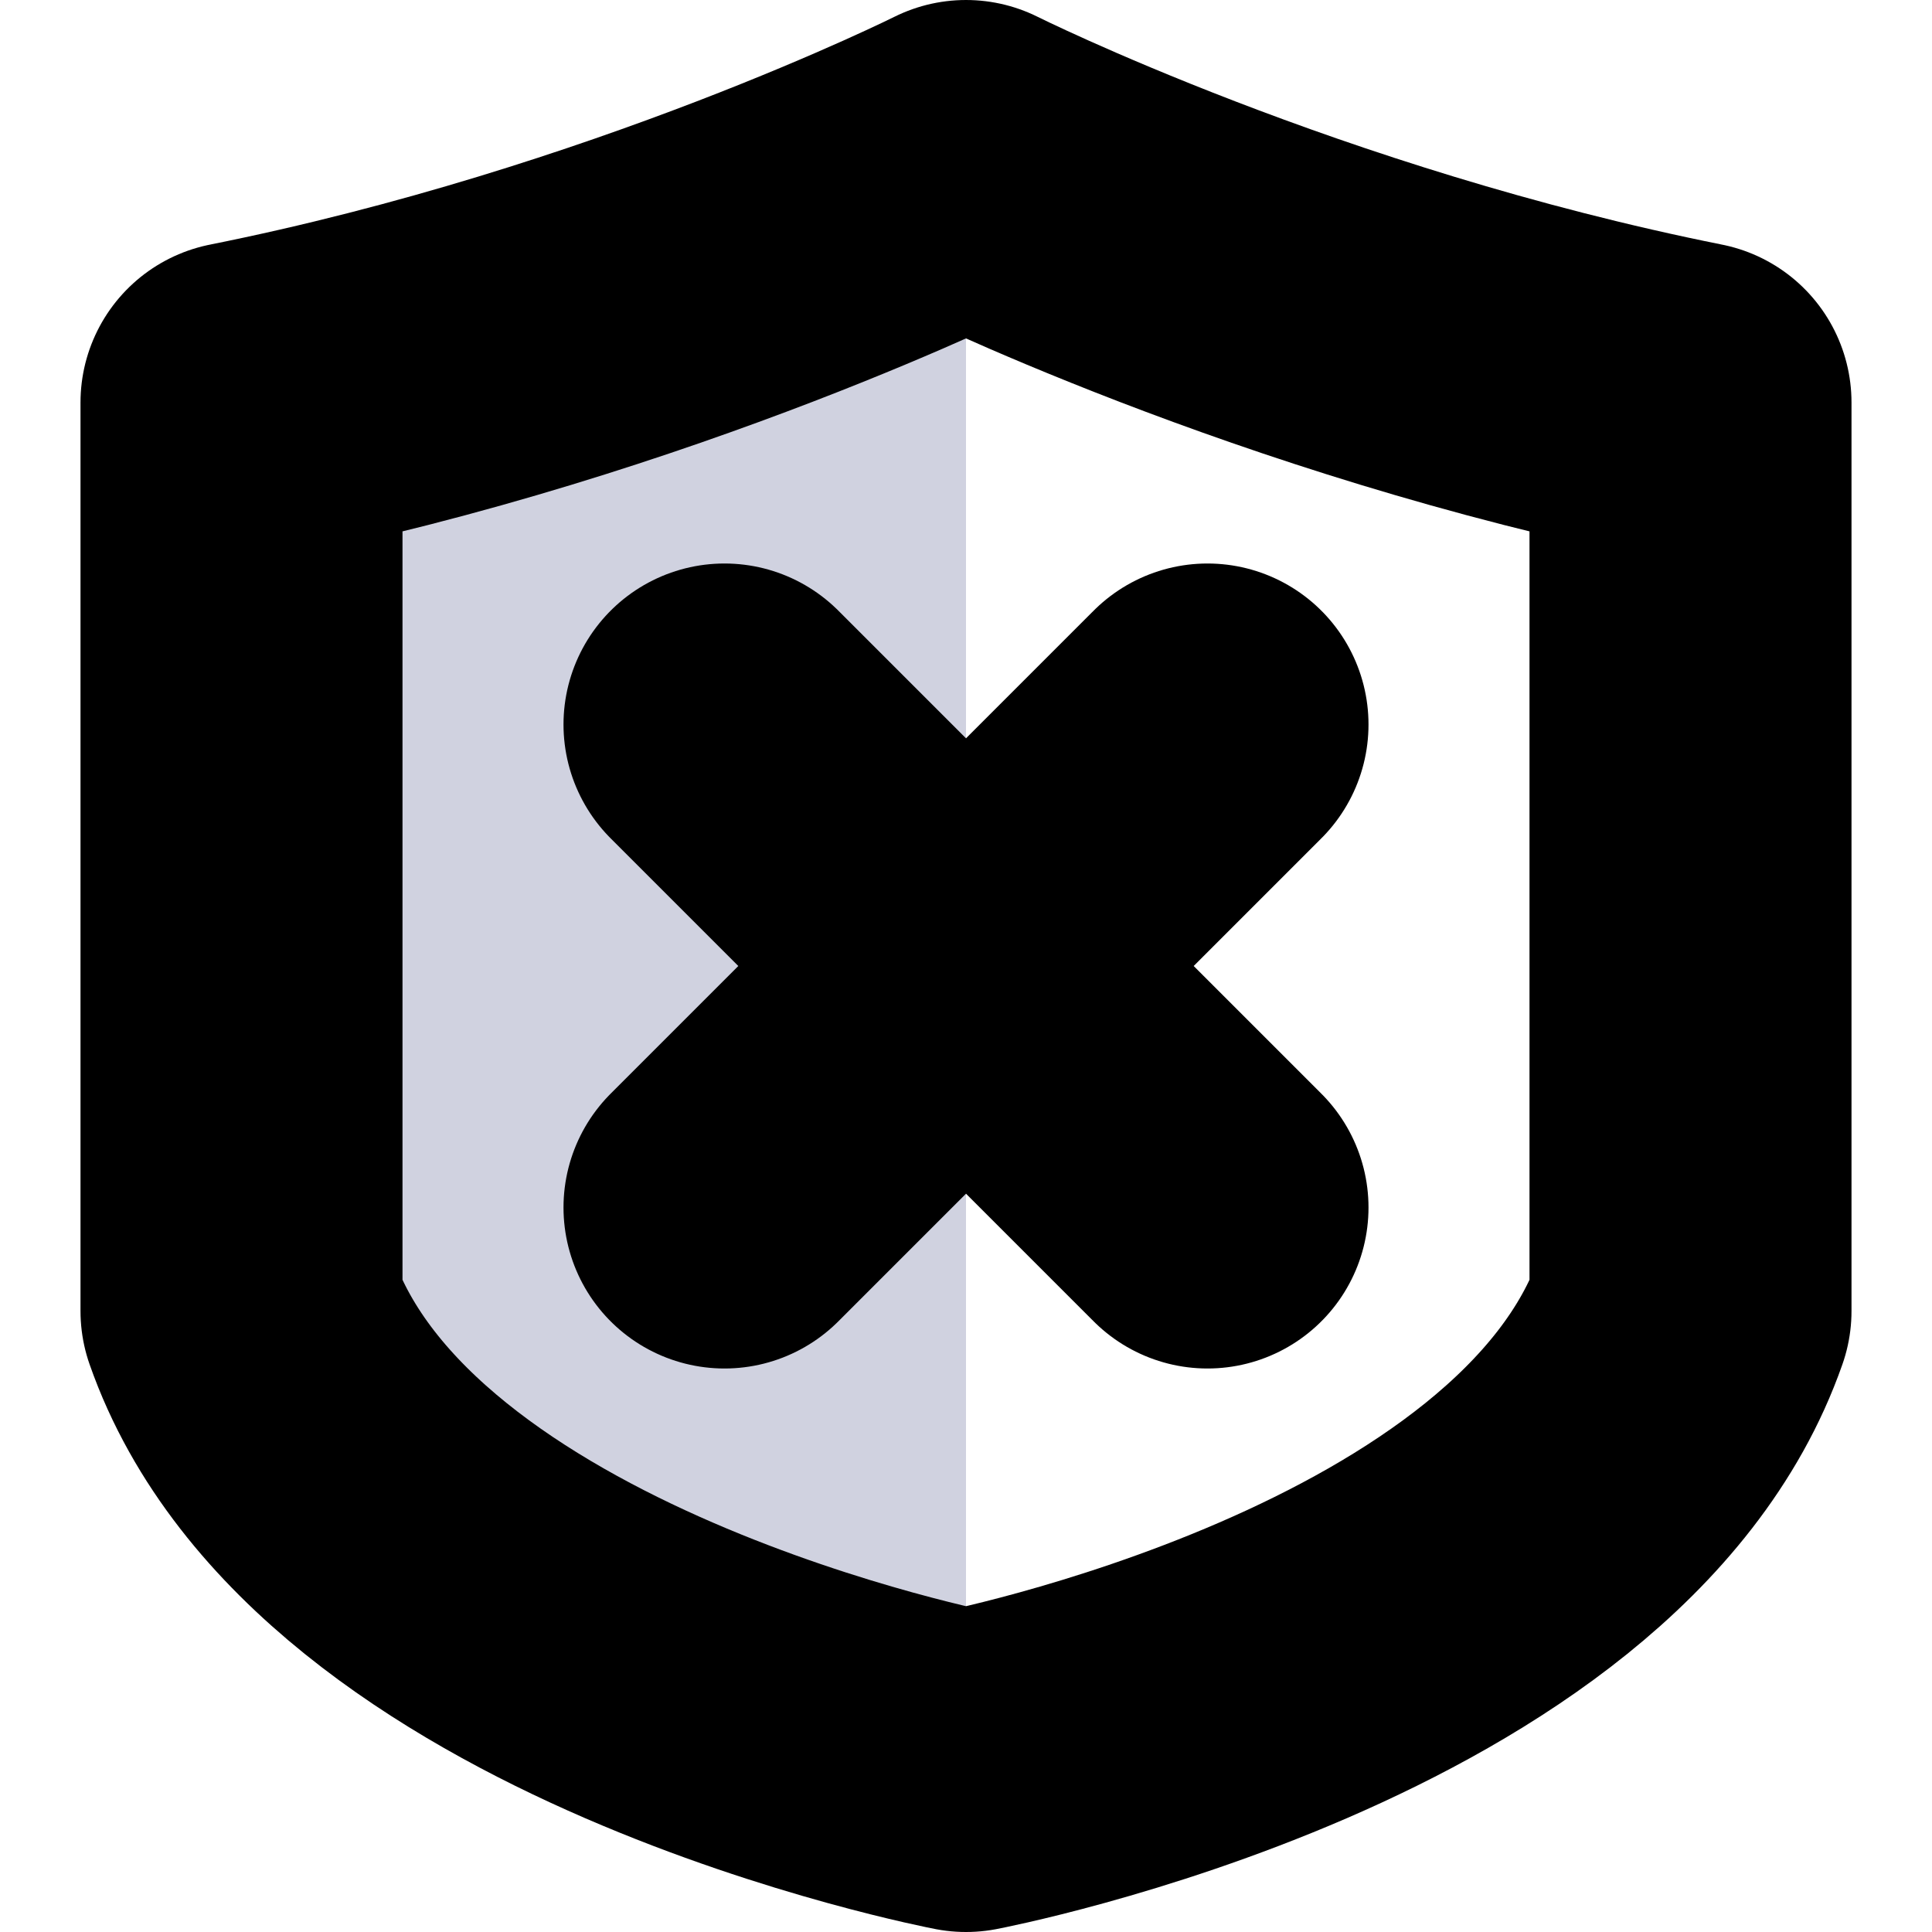
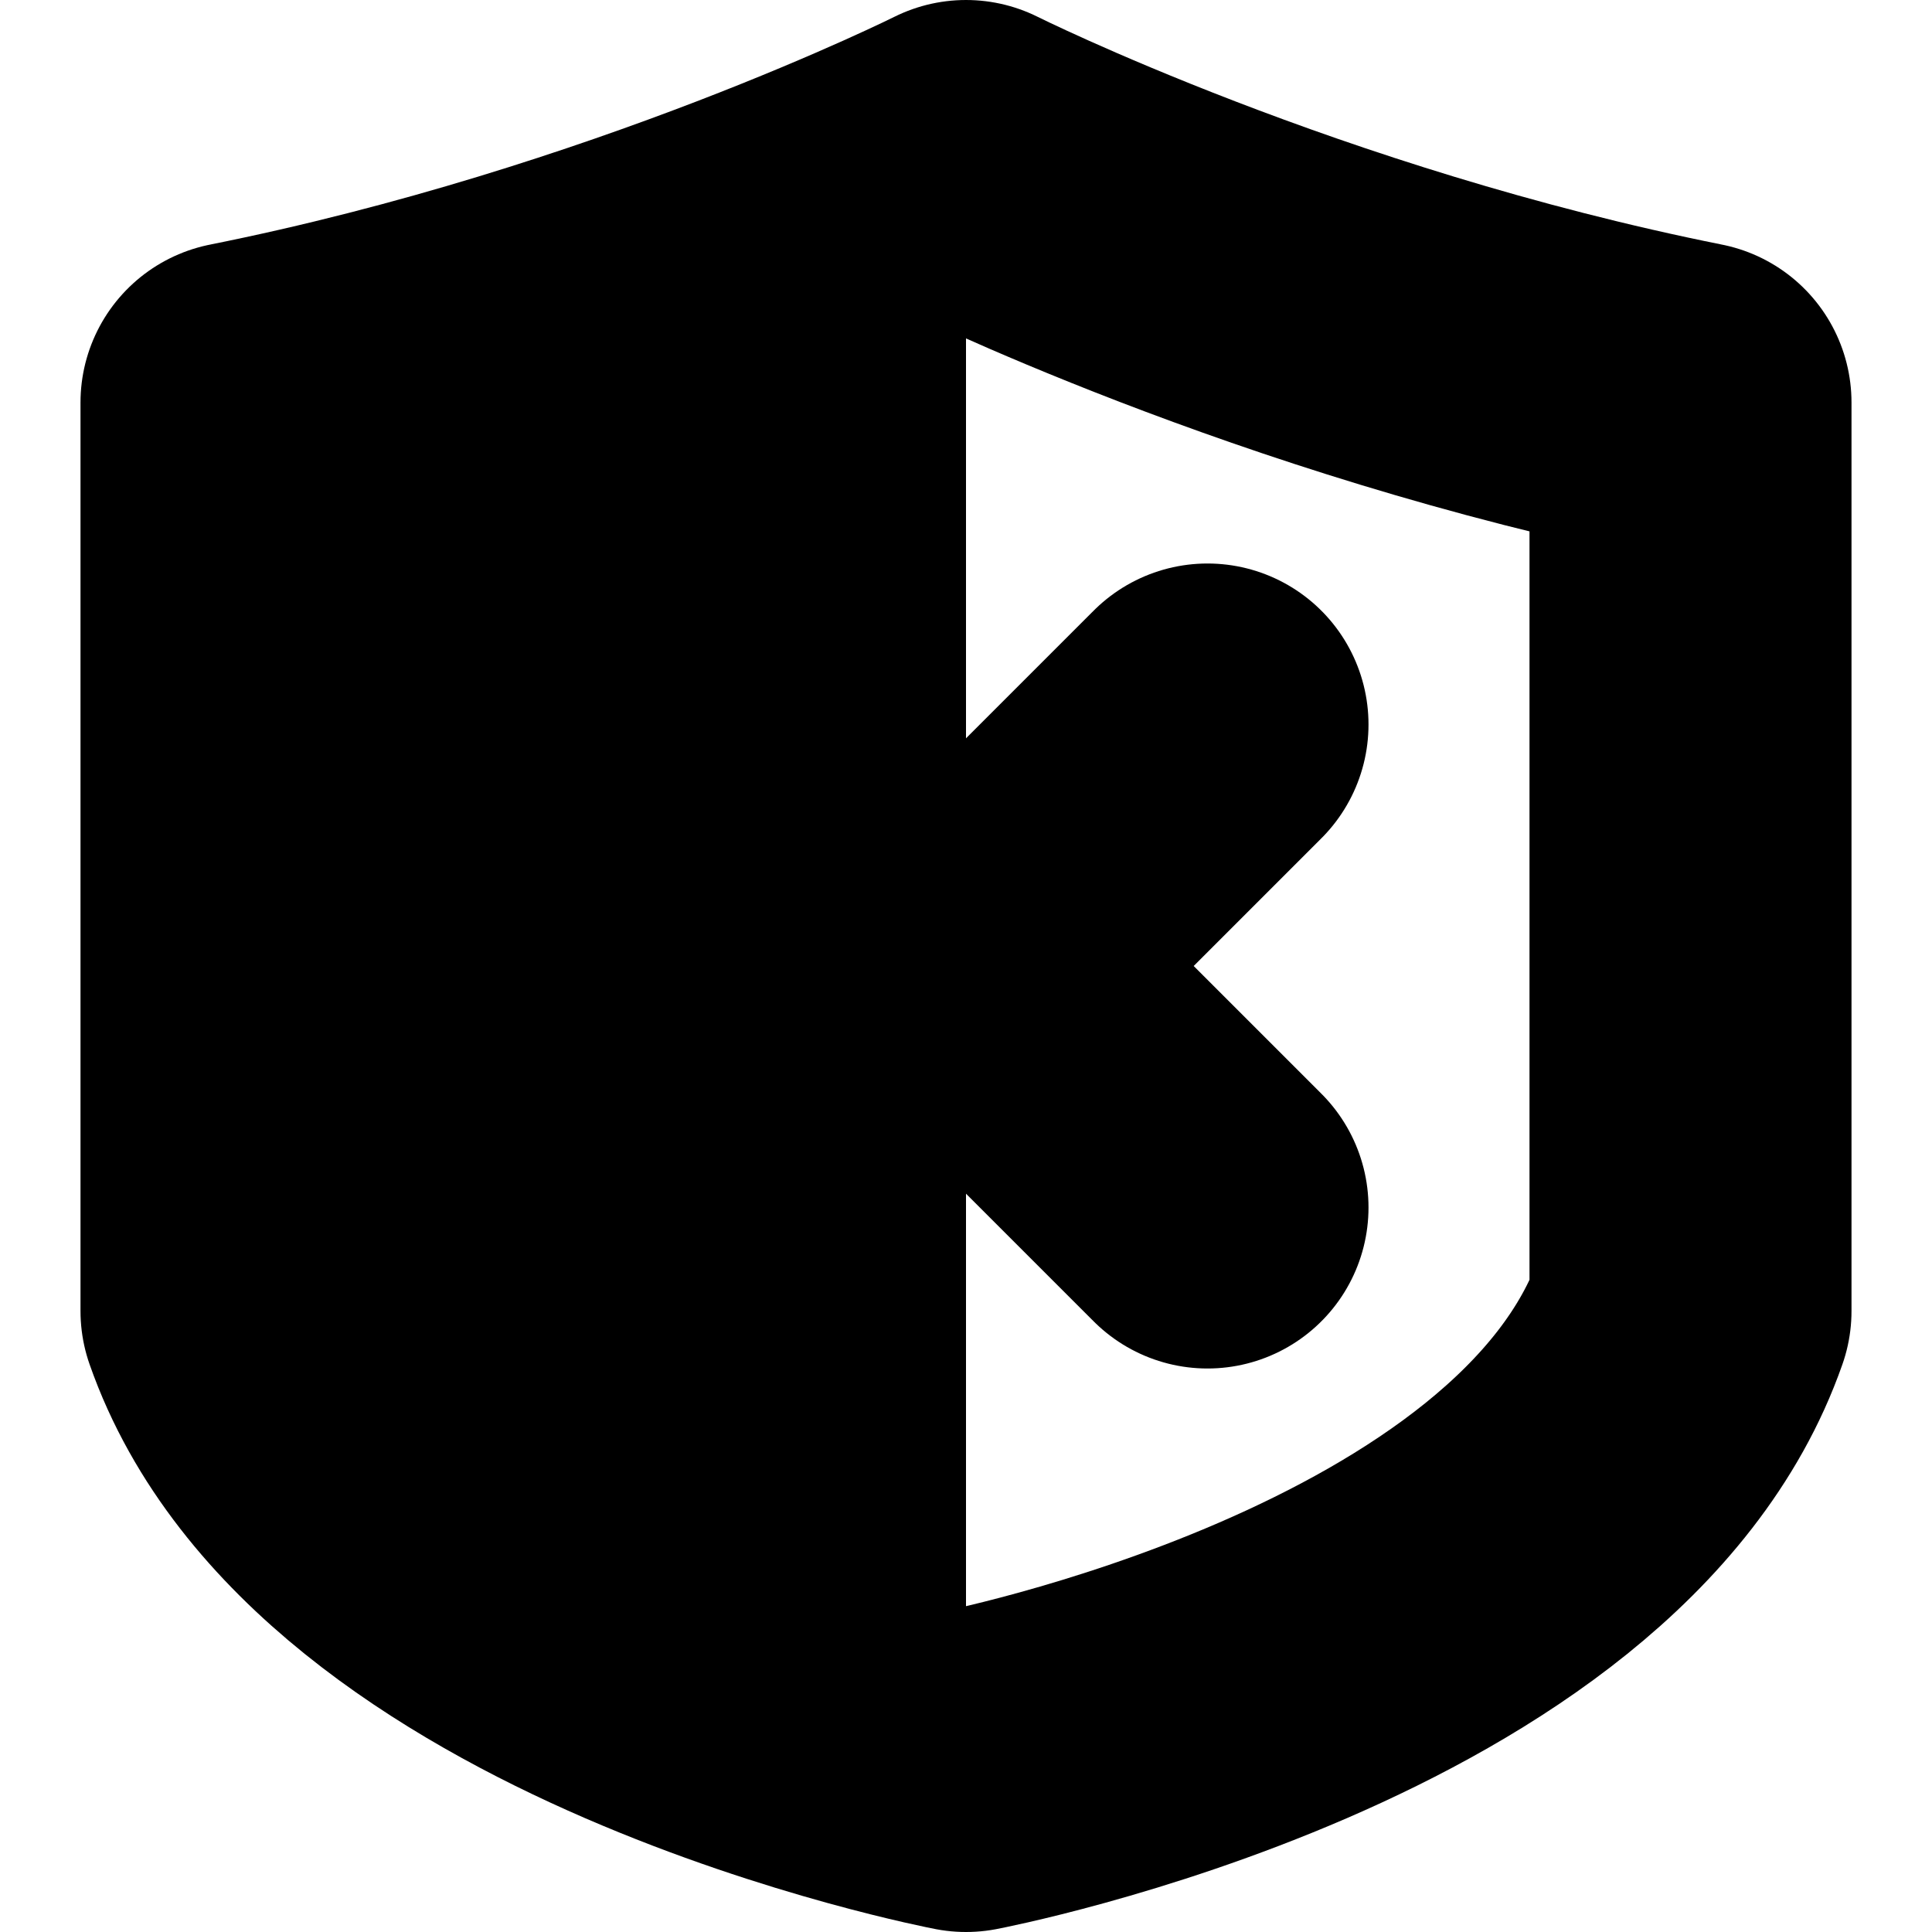
<svg xmlns="http://www.w3.org/2000/svg" viewBox="0 0 12 12" fill="none">
-   <path fill="#D0D2E0" fill-rule="evenodd" clip-rule="evenodd" d="M6 1C6 1 4 2 1.5 2.5V8.143C2.25 10.286 6 11 6 11V1Z" class="icon-light" />
+   <path fill="currentColor" fill-rule="evenodd" clip-rule="evenodd" d="M6 1C6 1 4 2 1.5 2.5V8.143C2.25 10.286 6 11 6 11V1Z" class="icon-light" />
  <path stroke="currentColor" d="M4.5 7.5L6 6M7.5 4.5L6 6M6 6L4.5 4.5M6 6L7.5 7.5M10.5 2.5C8 2 6 1 6 1C6 1 4 2 1.5 2.5V8.143C2.25 10.286 6 11 6 11C6 11 9.75 10.286 10.5 8.143V2.5Z" stroke-width="2" stroke-linecap="round" stroke-linejoin="round" class="icon-dark" />
</svg>
